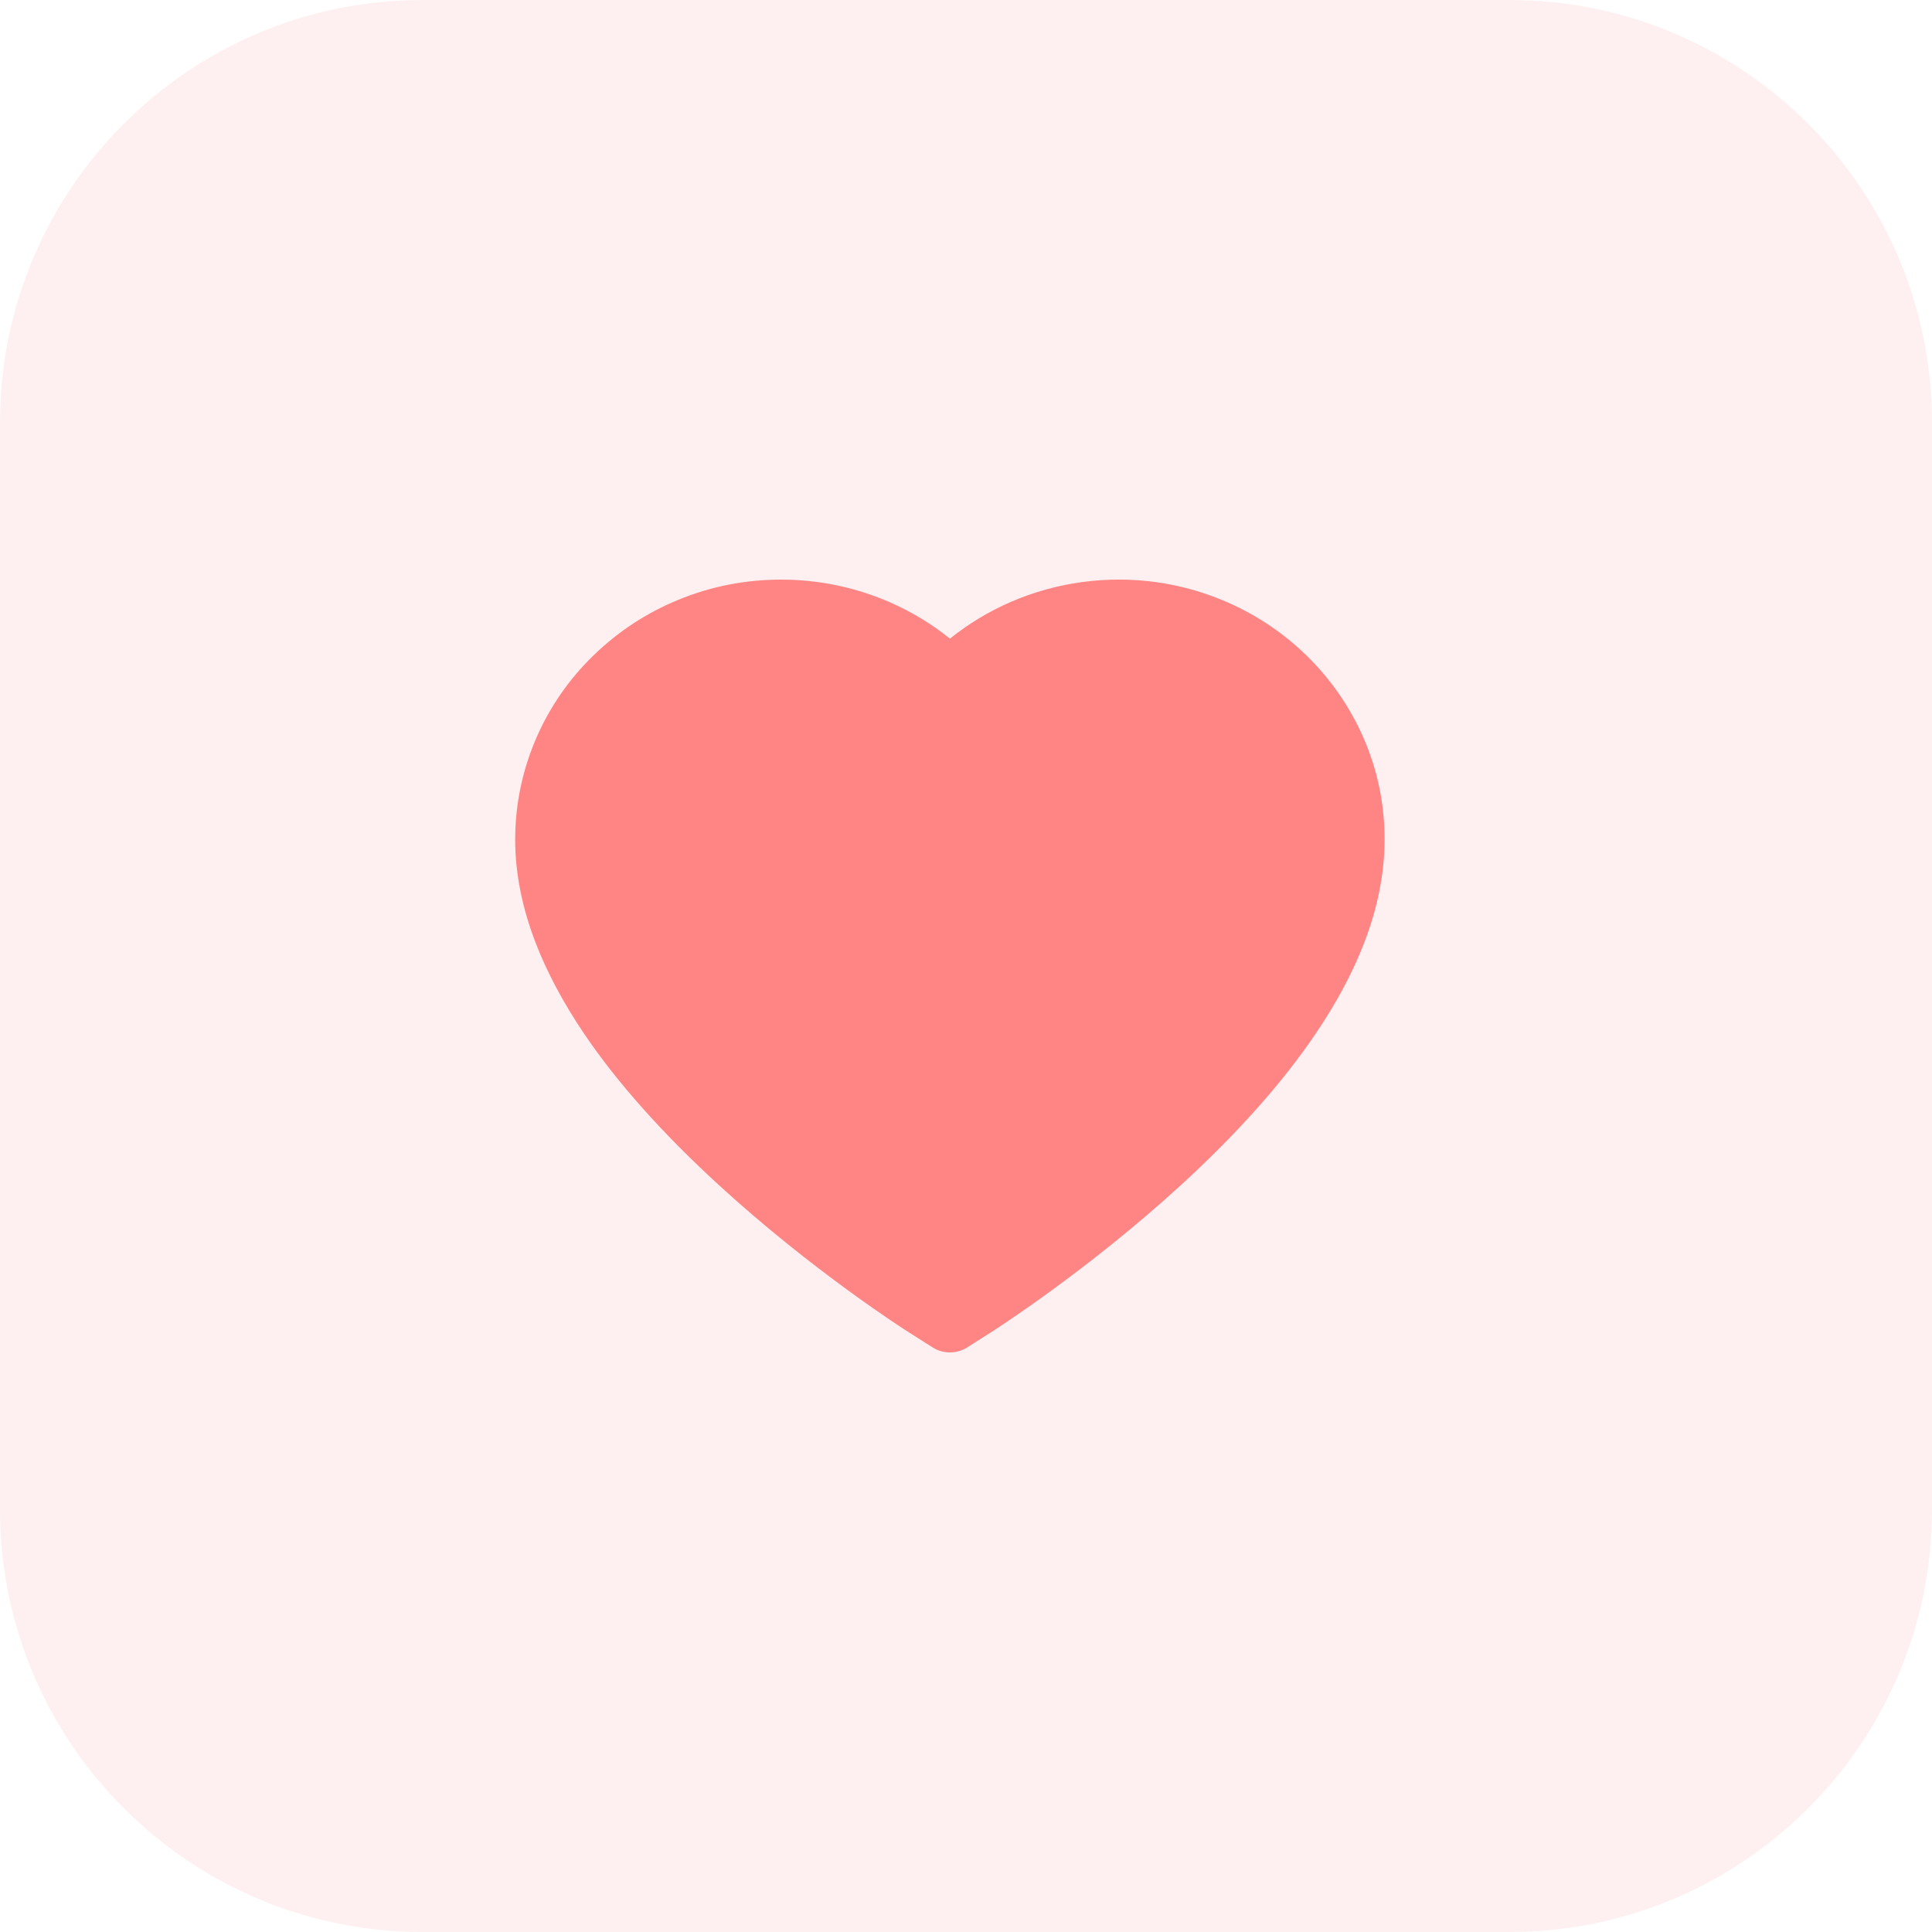
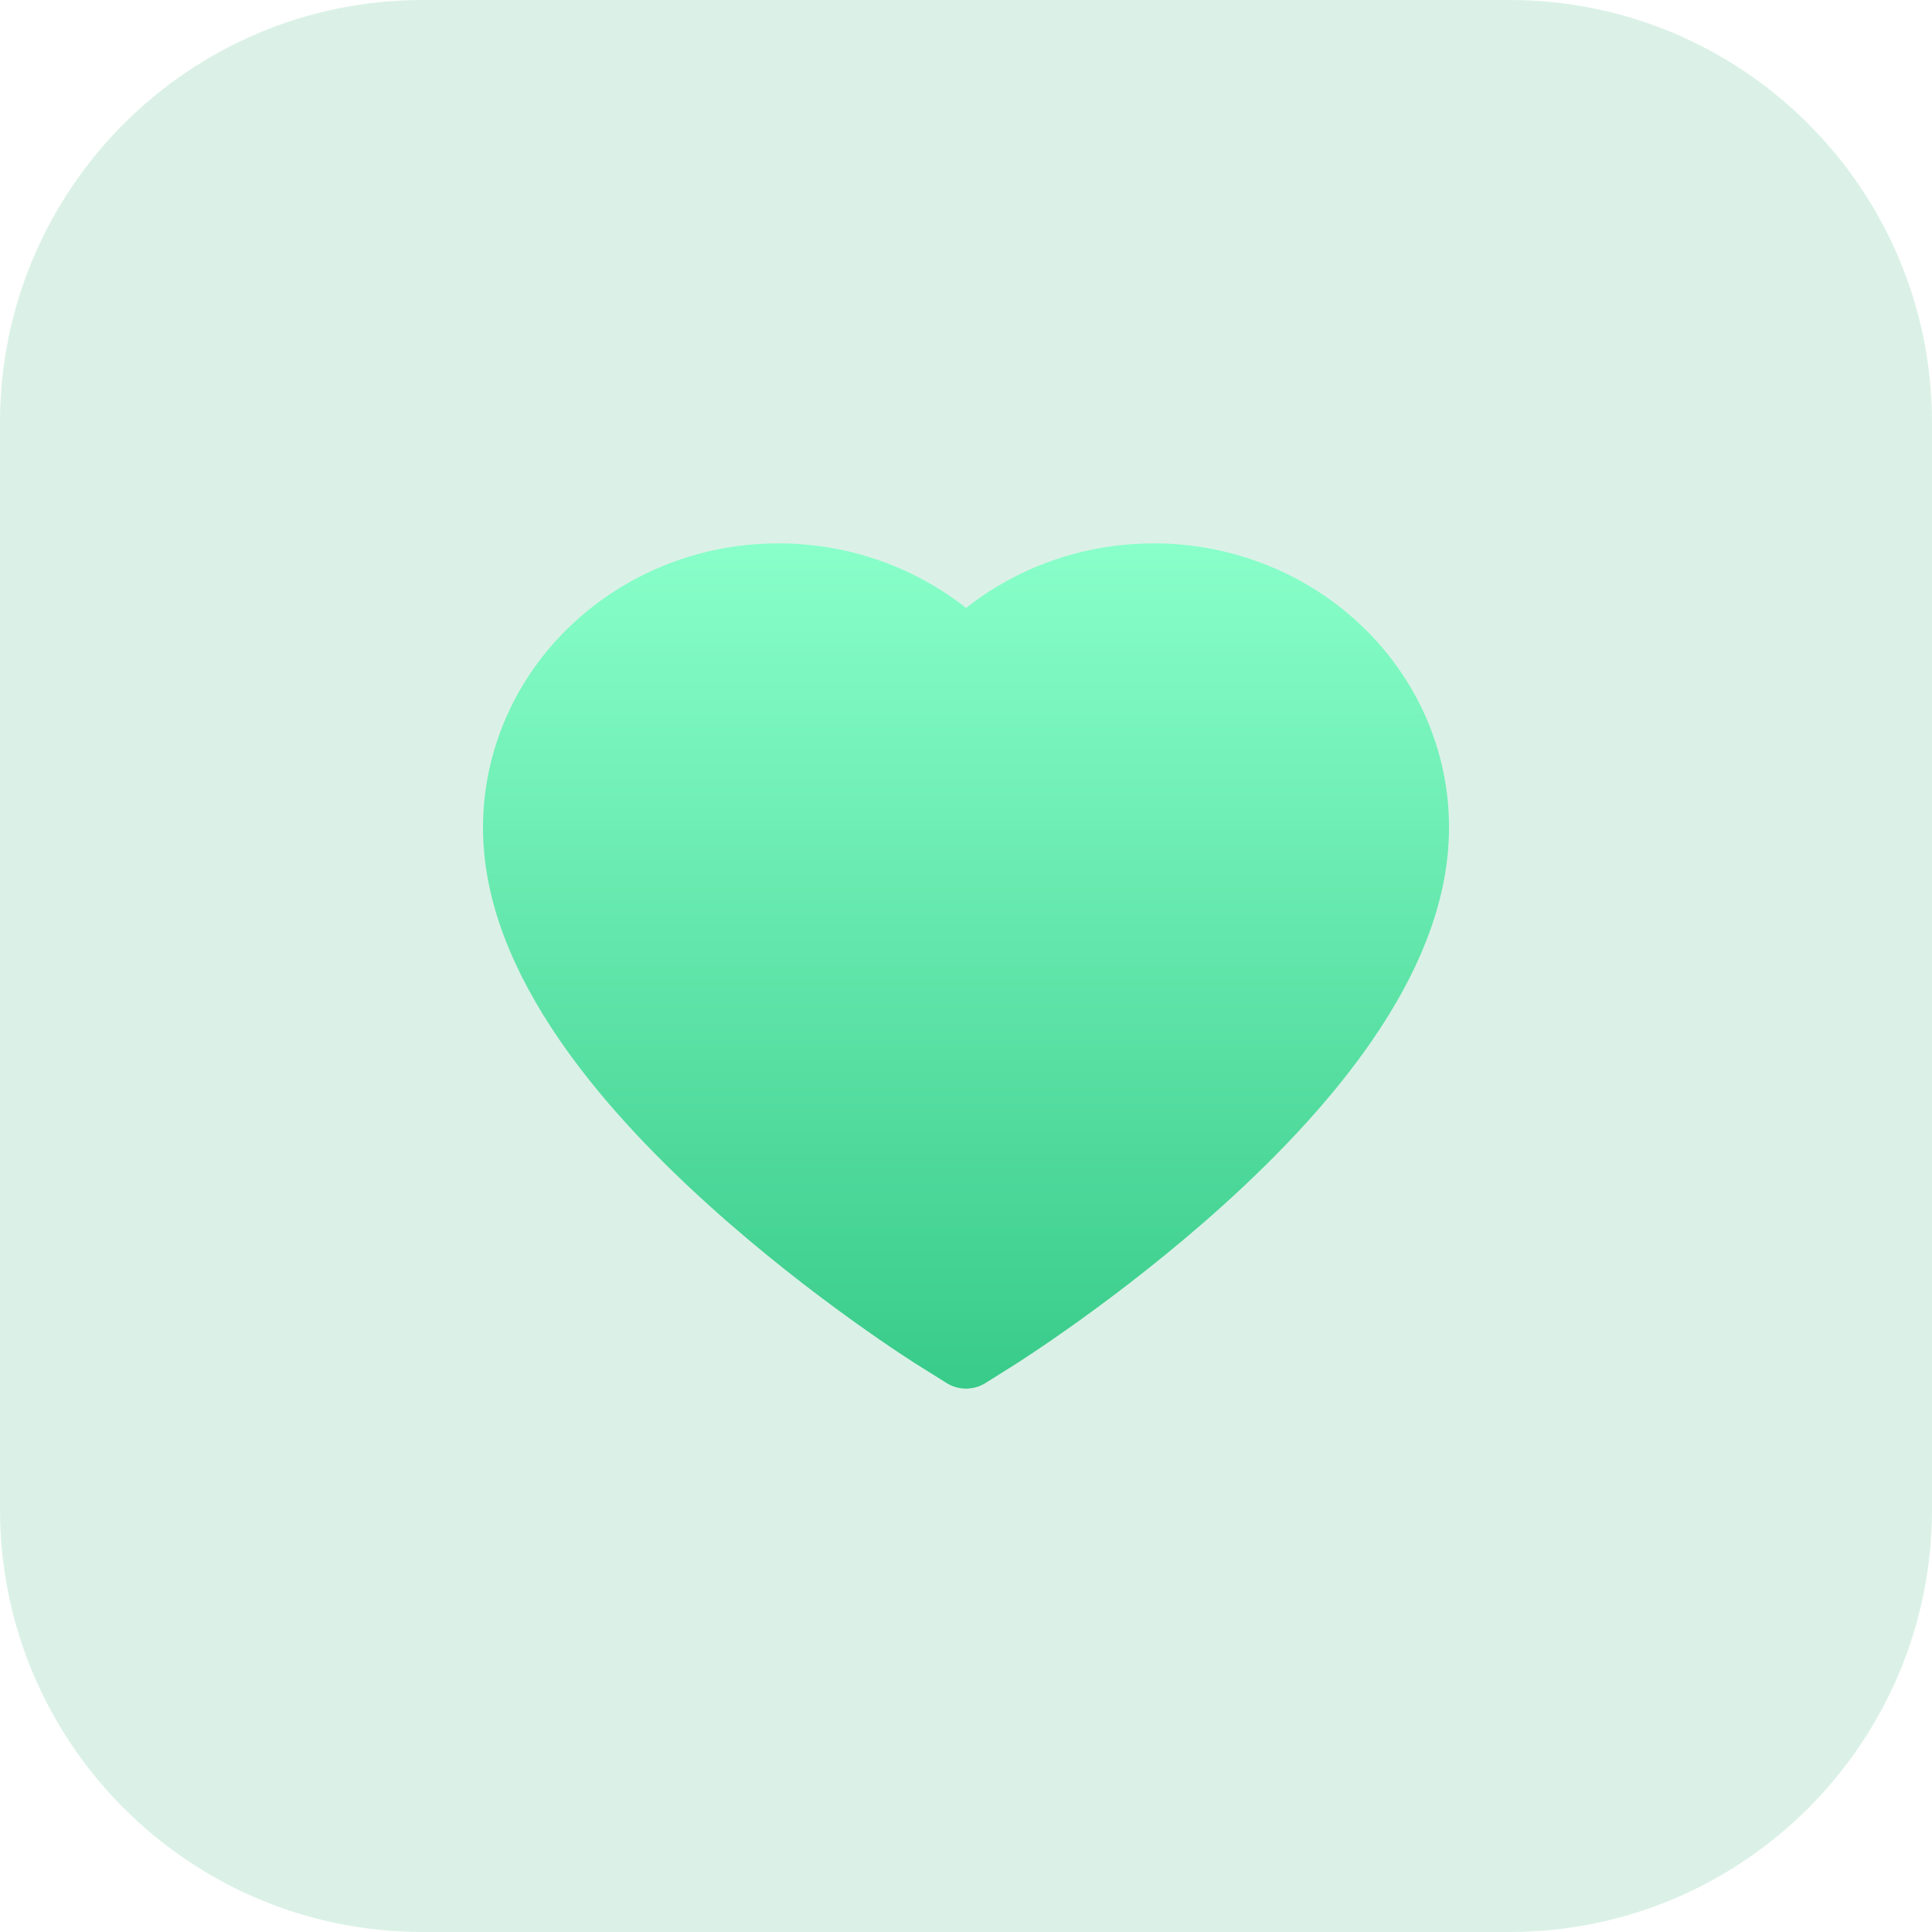
<svg xmlns="http://www.w3.org/2000/svg" width="32" height="32" viewBox="0 0 32 32" fill="none">
-   <rect width="32" height="32" rx="7" fill="#FEF0F0" />
-   <path d="M22.585 12.223C22.361 11.71 22.039 11.245 21.637 10.854C21.233 10.461 20.758 10.15 20.236 9.936C19.695 9.713 19.115 9.599 18.529 9.6C17.708 9.6 16.906 9.823 16.209 10.245C16.043 10.346 15.884 10.457 15.734 10.578C15.584 10.457 15.426 10.346 15.259 10.245C14.562 9.823 13.761 9.6 12.939 9.6C12.347 9.6 11.774 9.712 11.232 9.936C10.709 10.151 10.237 10.46 9.832 10.854C9.428 11.244 9.106 11.71 8.883 12.223C8.652 12.757 8.533 13.325 8.533 13.908C8.533 14.459 8.647 15.033 8.872 15.617C9.06 16.105 9.33 16.611 9.675 17.122C10.222 17.931 10.974 18.774 11.907 19.629C13.454 21.047 14.986 22.026 15.051 22.066L15.446 22.317C15.621 22.428 15.846 22.428 16.021 22.317L16.416 22.066C16.481 22.024 18.011 21.047 19.56 19.629C20.493 18.774 21.245 17.931 21.791 17.122C22.137 16.611 22.408 16.105 22.595 15.617C22.82 15.033 22.933 14.459 22.933 13.908C22.935 13.325 22.817 12.757 22.585 12.223Z" fill="#FF8585" />
+   <rect width="32" height="32" rx="7" fill="#DBF1E7" />
+   <path d="M23.613 11.869C23.365 11.308 23.007 10.799 22.559 10.371C22.111 9.942 21.583 9.601 21.003 9.367C20.402 9.123 19.758 8.999 19.107 9C18.194 9 17.303 9.244 16.529 9.706C16.343 9.816 16.168 9.937 16.001 10.069C15.834 9.937 15.658 9.816 15.473 9.706C14.699 9.244 13.808 9 12.895 9C12.238 9 11.6 9.123 10.998 9.367C10.417 9.602 9.893 9.941 9.443 10.371C8.995 10.798 8.637 11.307 8.389 11.869C8.132 12.453 8 13.074 8 13.712C8 14.315 8.126 14.942 8.376 15.581C8.585 16.115 8.885 16.668 9.269 17.227C9.876 18.112 10.711 19.034 11.749 19.97C13.467 21.52 15.169 22.591 15.242 22.634L15.681 22.909C15.875 23.03 16.125 23.03 16.32 22.909L16.758 22.634C16.831 22.589 18.531 21.52 20.251 19.97C21.289 19.034 22.124 18.112 22.731 17.227C23.115 16.668 23.417 16.115 23.624 15.581C23.874 14.942 24 14.315 24 13.712C24.002 13.074 23.87 12.453 23.613 11.869Z" fill="url(#paint0_linear_245_8813)" />
+   <defs>
+     <linearGradient id="paint0_linear_245_8813" x1="16" y1="9" x2="16" y2="23" gradientUnits="userSpaceOnUse">
+       <stop stop-color="#89FFCA" />
+       <stop offset="1" stop-color="#38CB89" />
+     </linearGradient>
+   </defs>
</svg>
